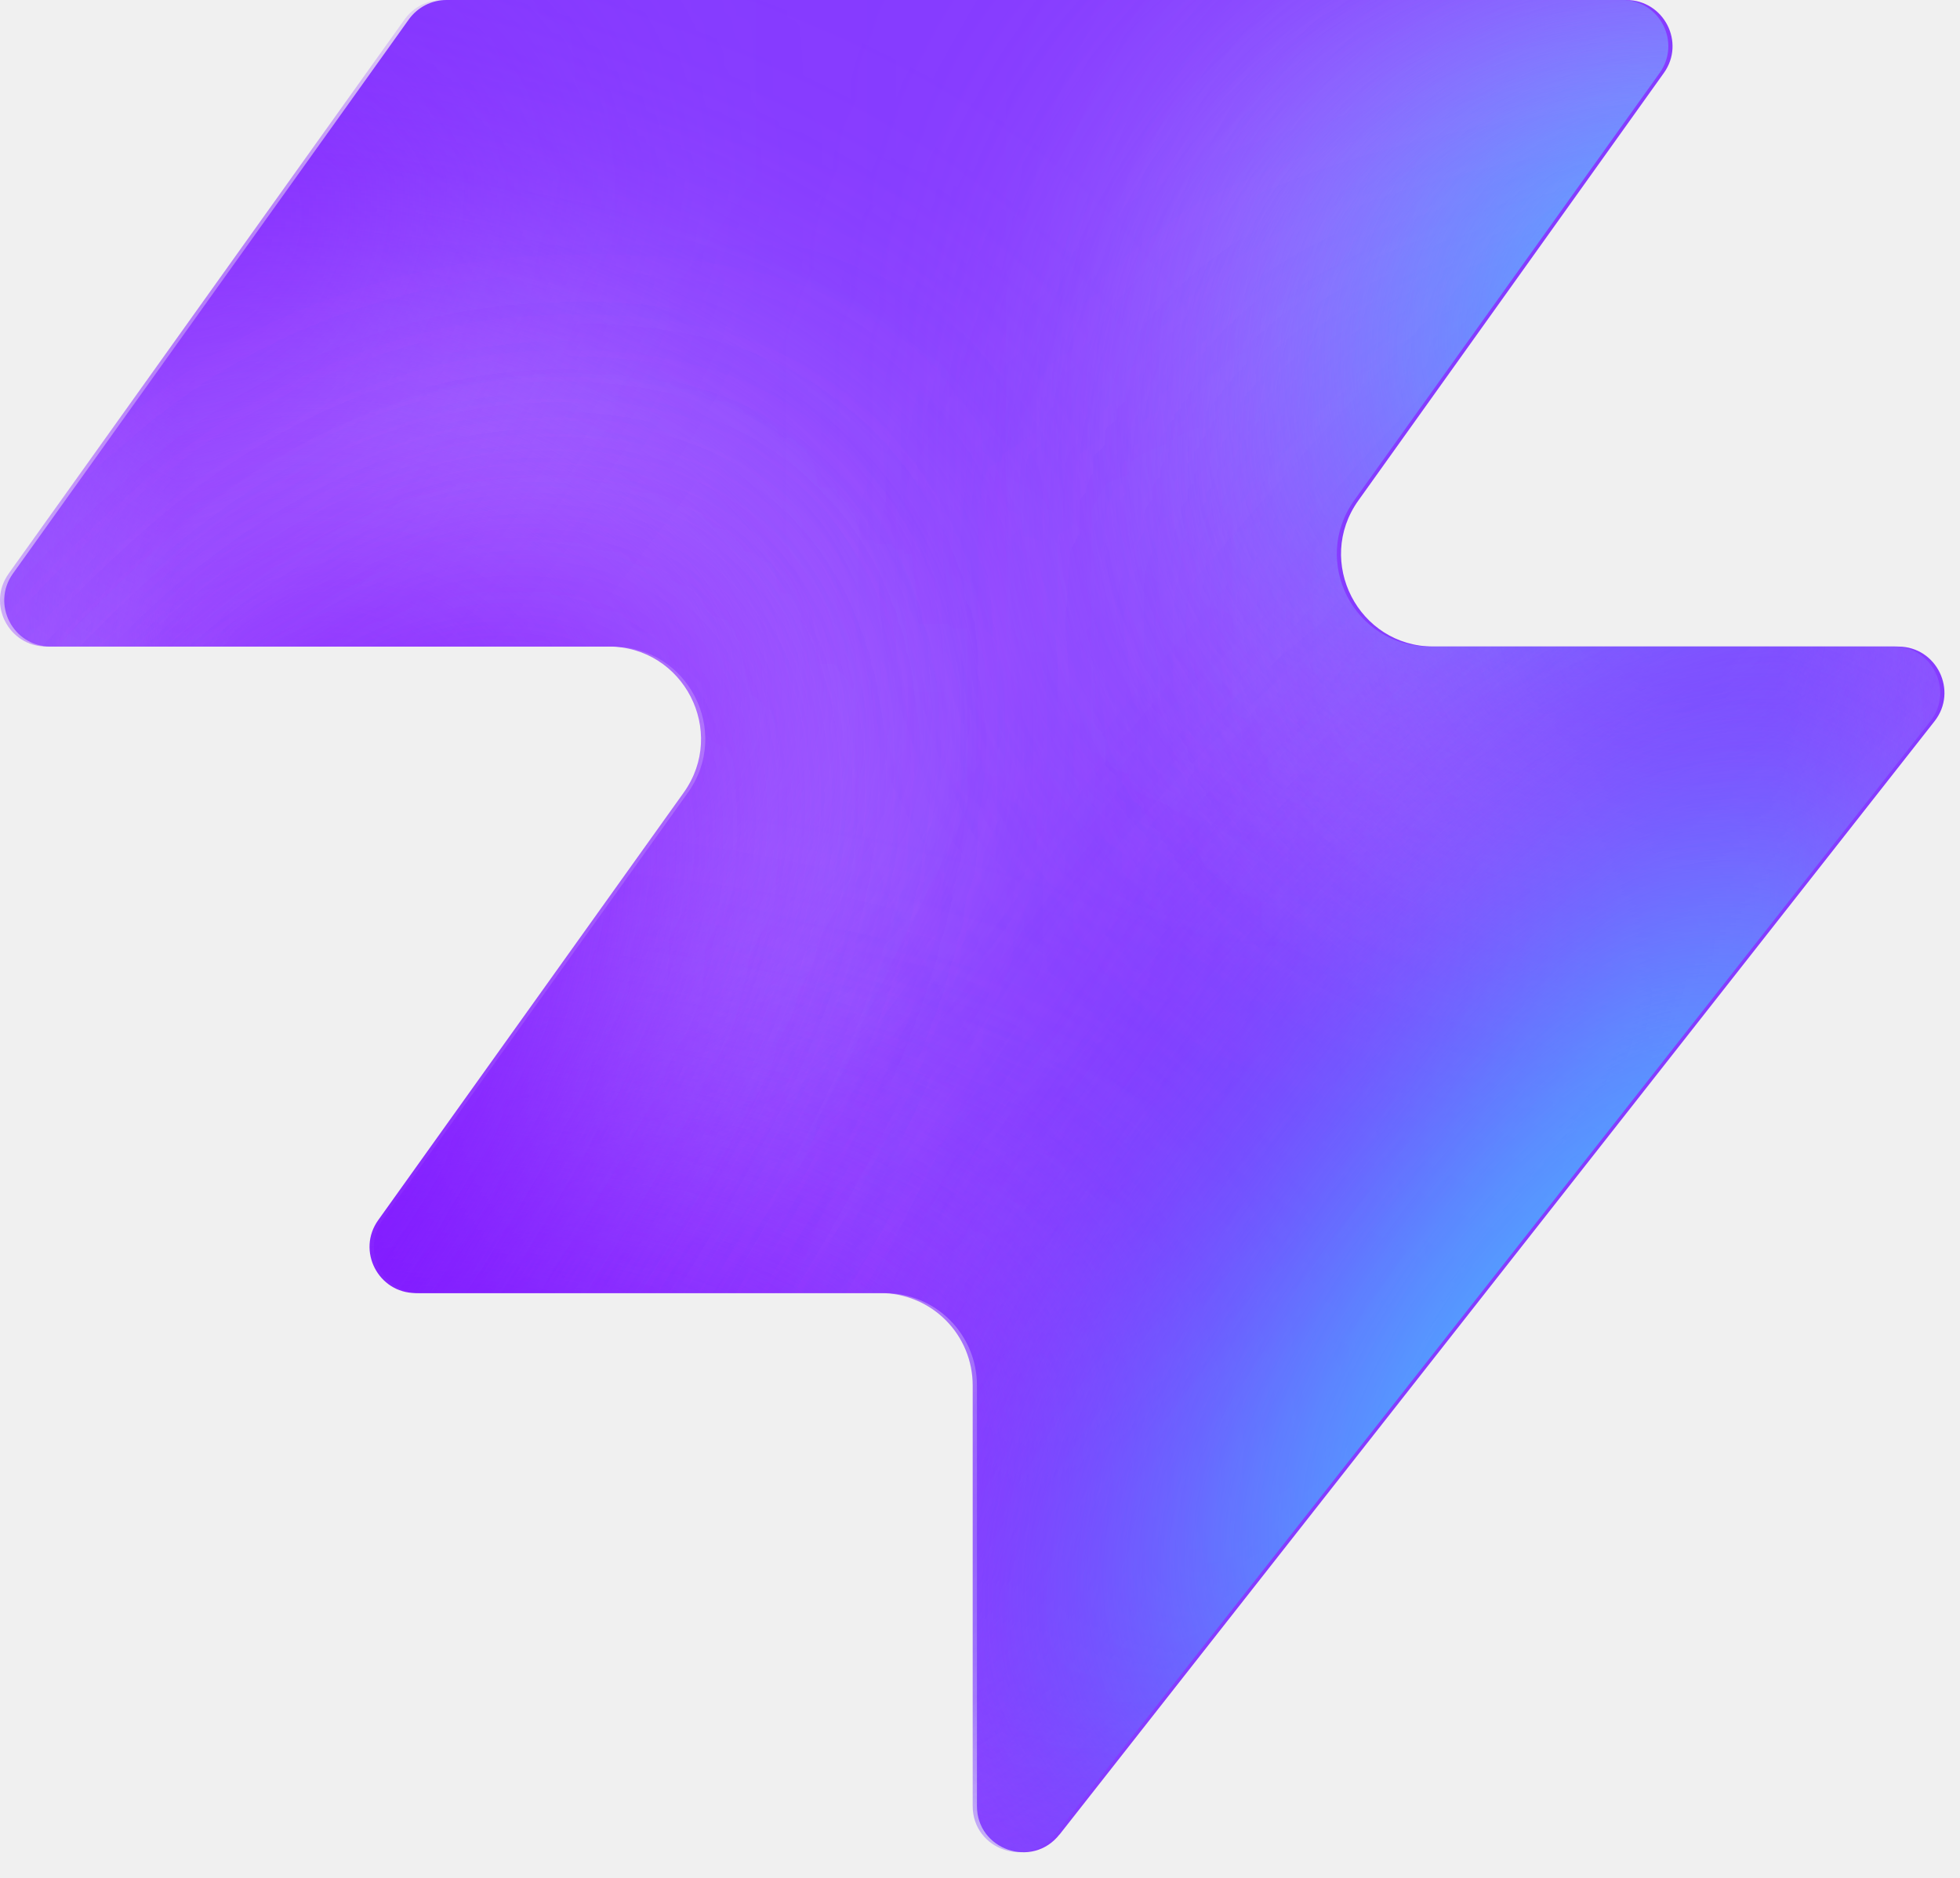
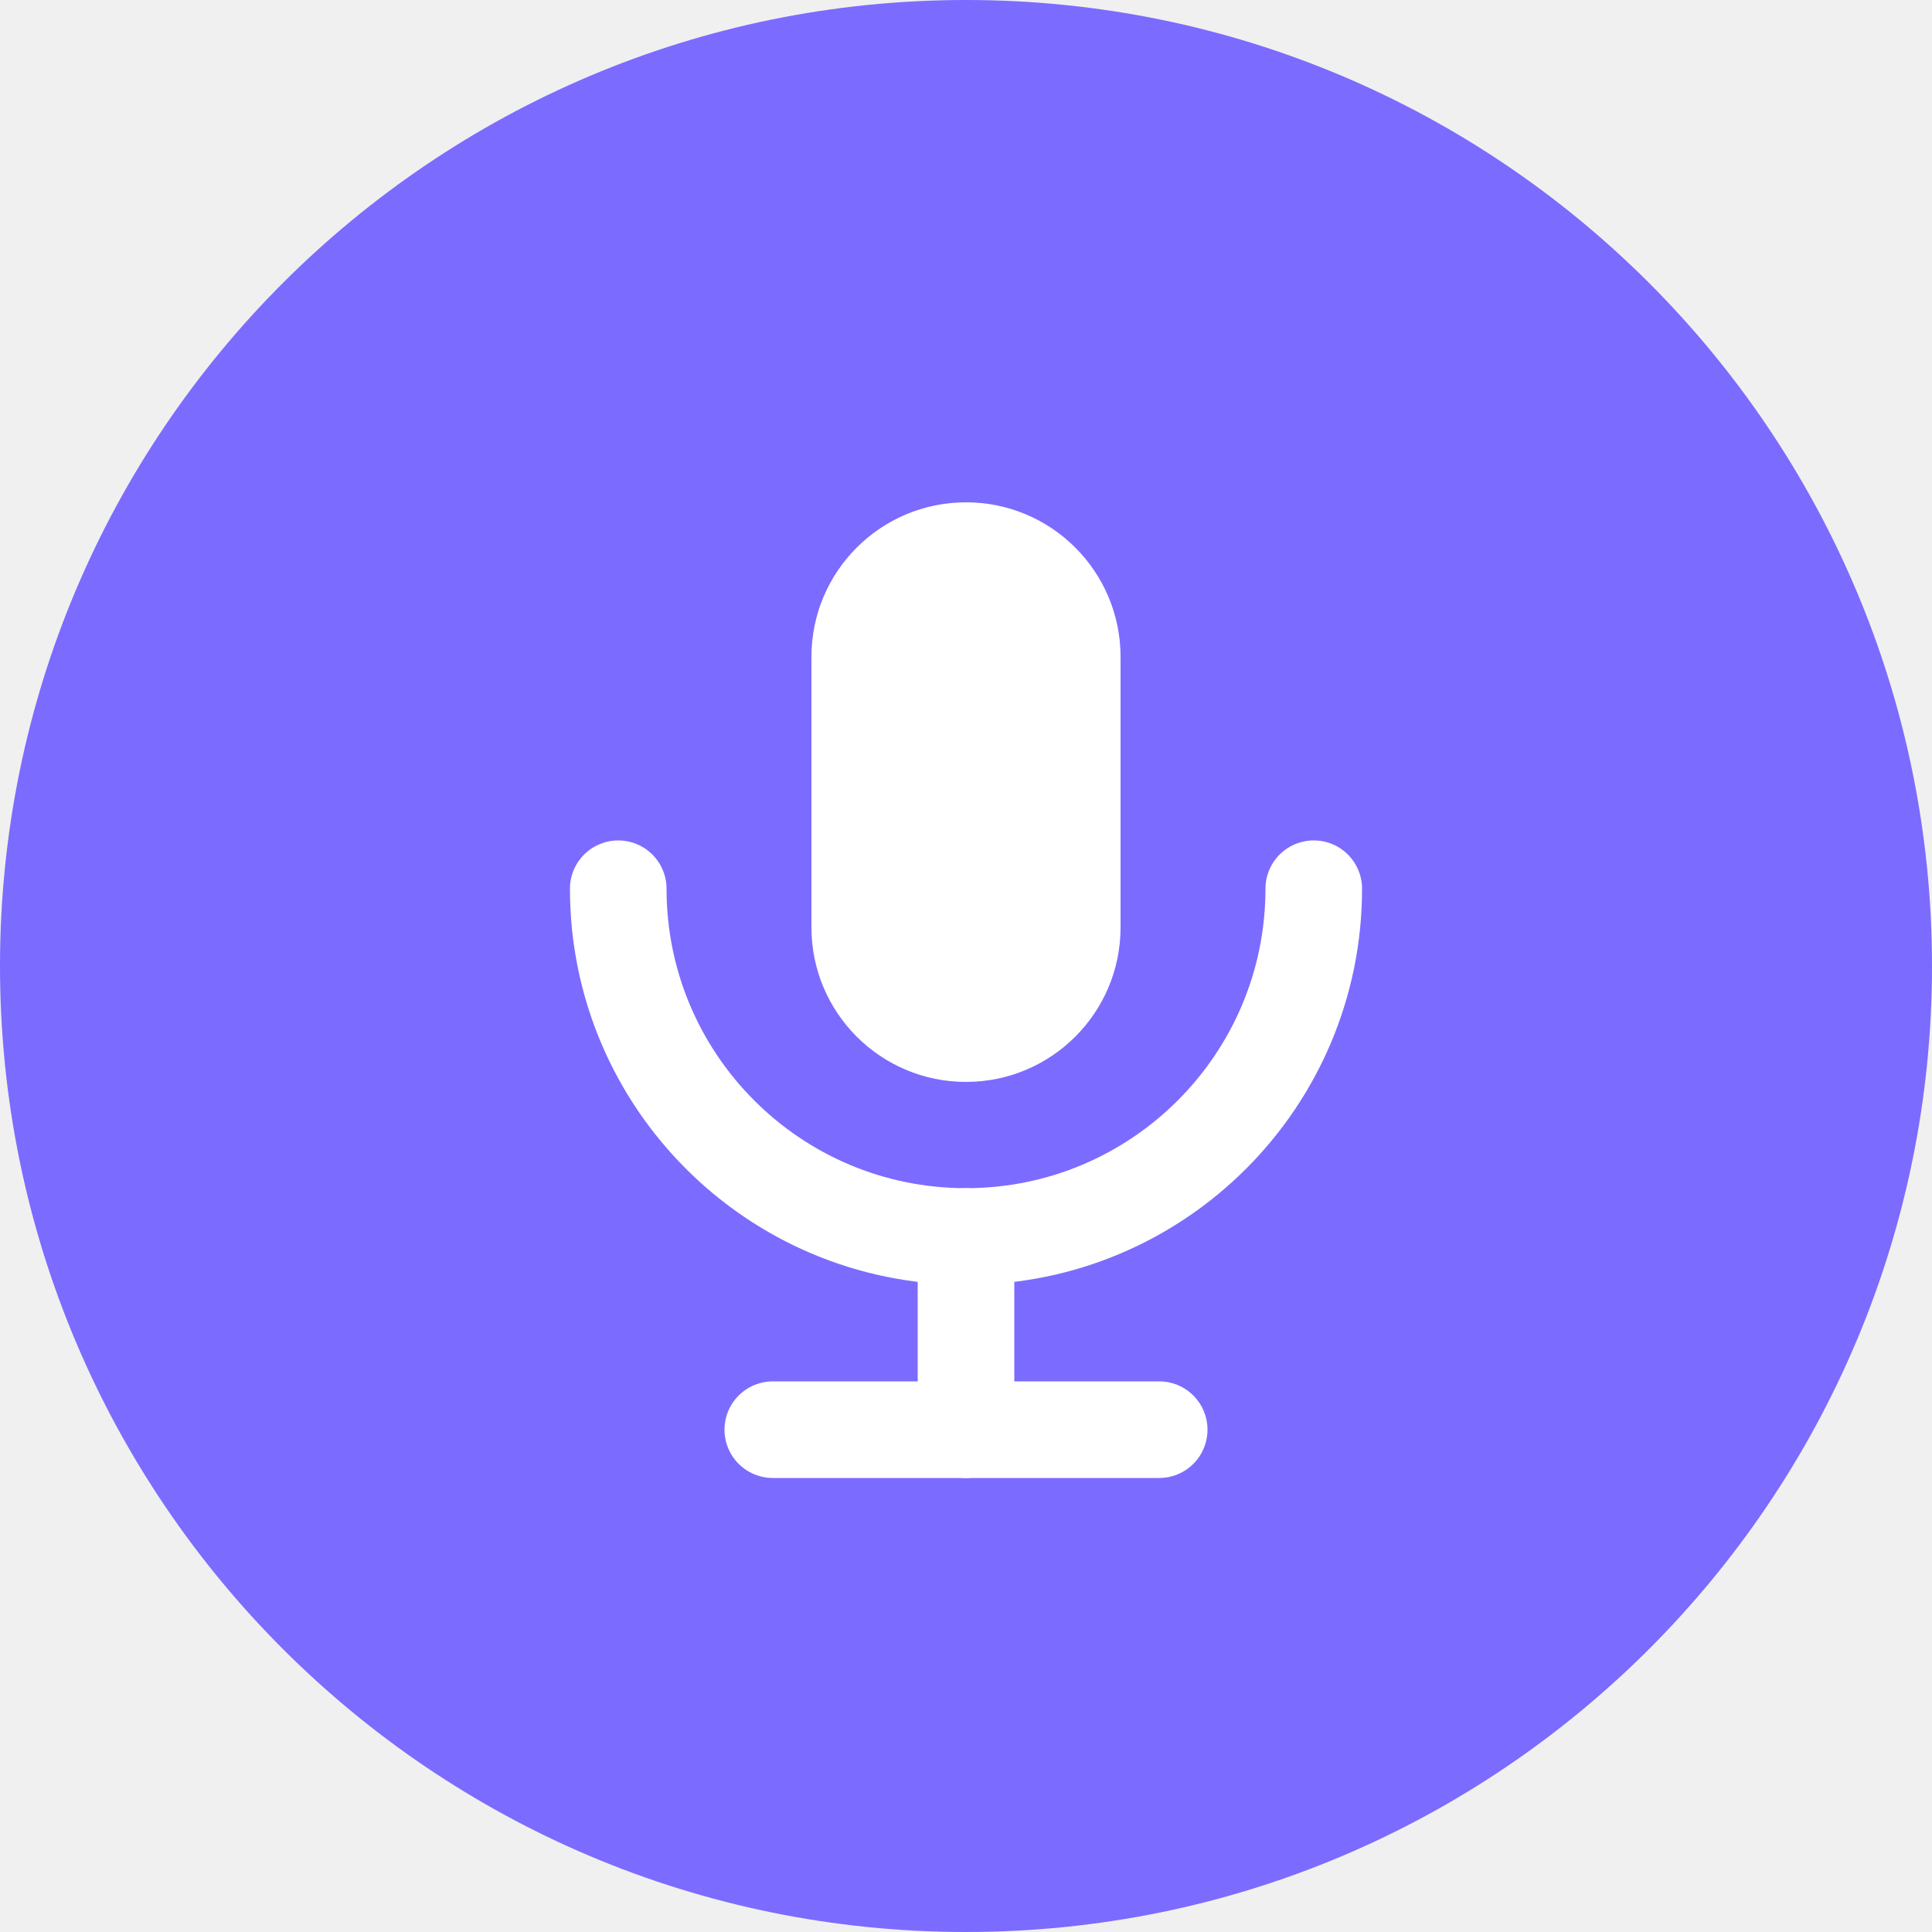
- <svg xmlns="http://www.w3.org/2000/svg" width="48" height="46" fill="none" viewBox="0 0 48 46">
-   <path fill="#863bff" d="M25.946 44.938c-.664.845-2.021.375-2.021-.698V33.937a2.26 2.26 0 0 0-2.262-2.262H10.287c-.92 0-1.456-1.04-.92-1.788l7.48-10.471c1.07-1.497 0-3.578-1.842-3.578H1.237c-.92 0-1.456-1.04-.92-1.788L10.013.474c.214-.297.556-.474.92-.474h28.894c.92 0 1.456 1.04.92 1.788l-7.48 10.471c-1.07 1.498 0 3.579 1.842 3.579h11.377c.943 0 1.473 1.088.89 1.83L25.947 44.94z" style="fill:#863bff;fill:color(display-p3 .525 .23 1);fill-opacity:1" />
-   <mask id="a" width="48" height="46" x="0" y="0" maskUnits="userSpaceOnUse" style="mask-type:alpha">
-     <path fill="#000" d="M25.842 44.938c-.664.844-2.021.375-2.021-.698V33.937a2.26 2.26 0 0 0-2.262-2.262H10.183c-.92 0-1.456-1.04-.92-1.788l7.48-10.471c1.07-1.498 0-3.579-1.842-3.579H1.133c-.92 0-1.456-1.04-.92-1.787L9.91.473c.214-.297.556-.474.92-.474h28.894c.92 0 1.456 1.04.92 1.788l-7.48 10.471c-1.07 1.498 0 3.578 1.842 3.578h11.377c.943 0 1.473 1.088.89 1.832L25.843 44.94z" style="fill:#000;fill-opacity:1" />
-   </mask>
-   <g mask="url(#a)">
-     <g filter="url(#b)">
-       <ellipse cx="5.508" cy="14.704" fill="#ede6ff" rx="5.508" ry="14.704" style="fill:#ede6ff;fill:color(display-p3 .927 .903 1);fill-opacity:1" transform="matrix(.00324 1 1 -.00324 -4.47 31.516)" />
-     </g>
-     <g filter="url(#c)">
-       <ellipse cx="10.399" cy="29.851" fill="#ede6ff" rx="10.399" ry="29.851" style="fill:#ede6ff;fill:color(display-p3 .927 .903 1);fill-opacity:1" transform="matrix(.00324 1 1 -.00324 -39.328 7.883)" />
-     </g>
-     <g filter="url(#d)">
-       <ellipse cx="5.508" cy="30.487" fill="#7e14ff" rx="5.508" ry="30.487" style="fill:#7e14ff;fill:color(display-p3 .492 .077 1);fill-opacity:1" transform="rotate(89.814 -25.913 -14.639)scale(1 -1)" />
-     </g>
-     <g filter="url(#e)">
-       <ellipse cx="5.508" cy="30.599" fill="#7e14ff" rx="5.508" ry="30.599" style="fill:#7e14ff;fill:color(display-p3 .492 .077 1);fill-opacity:1" transform="rotate(89.814 -32.644 -3.334)scale(1 -1)" />
-     </g>
-     <g filter="url(#f)">
-       <ellipse cx="5.508" cy="30.599" fill="#7e14ff" rx="5.508" ry="30.599" style="fill:#7e14ff;fill:color(display-p3 .492 .077 1);fill-opacity:1" transform="matrix(.00324 1 1 -.00324 -34.34 30.47)" />
-     </g>
-     <g filter="url(#g)">
-       <ellipse cx="14.072" cy="22.078" fill="#ede6ff" rx="14.072" ry="22.078" style="fill:#ede6ff;fill:color(display-p3 .927 .903 1);fill-opacity:1" transform="rotate(93.35 24.506 48.493)scale(-1 1)" />
-     </g>
-     <g filter="url(#h)">
-       <ellipse cx="3.47" cy="21.501" fill="#7e14ff" rx="3.47" ry="21.501" style="fill:#7e14ff;fill:color(display-p3 .492 .077 1);fill-opacity:1" transform="rotate(89.009 28.708 47.59)scale(-1 1)" />
-     </g>
-     <g filter="url(#i)">
-       <ellipse cx="3.47" cy="21.501" fill="#7e14ff" rx="3.47" ry="21.501" style="fill:#7e14ff;fill:color(display-p3 .492 .077 1);fill-opacity:1" transform="rotate(89.009 28.708 47.59)scale(-1 1)" />
-     </g>
-     <g filter="url(#j)">
-       <ellipse cx=".387" cy="8.972" fill="#7e14ff" rx="4.407" ry="29.108" style="fill:#7e14ff;fill:color(display-p3 .492 .077 1);fill-opacity:1" transform="rotate(39.51 .387 8.972)" />
-     </g>
-     <g filter="url(#k)">
-       <ellipse cx="47.523" cy="-6.092" fill="#7e14ff" rx="4.407" ry="29.108" style="fill:#7e14ff;fill:color(display-p3 .492 .077 1);fill-opacity:1" transform="rotate(37.892 47.523 -6.092)" />
-     </g>
-     <g filter="url(#l)">
-       <ellipse cx="41.412" cy="6.333" fill="#47bfff" rx="5.971" ry="9.665" style="fill:#47bfff;fill:color(display-p3 .28 .748 1);fill-opacity:1" transform="rotate(37.892 41.412 6.333)" />
-     </g>
-     <g filter="url(#m)">
-       <ellipse cx="-1.879" cy="38.332" fill="#7e14ff" rx="4.407" ry="29.108" style="fill:#7e14ff;fill:color(display-p3 .492 .077 1);fill-opacity:1" transform="rotate(37.892 -1.88 38.332)" />
-     </g>
-     <g filter="url(#n)">
-       <ellipse cx="-1.879" cy="38.332" fill="#7e14ff" rx="4.407" ry="29.108" style="fill:#7e14ff;fill:color(display-p3 .492 .077 1);fill-opacity:1" transform="rotate(37.892 -1.88 38.332)" />
-     </g>
-     <g filter="url(#o)">
-       <ellipse cx="35.651" cy="29.907" fill="#7e14ff" rx="4.407" ry="29.108" style="fill:#7e14ff;fill:color(display-p3 .492 .077 1);fill-opacity:1" transform="rotate(37.892 35.651 29.907)" />
-     </g>
-     <g filter="url(#p)">
-       <ellipse cx="38.418" cy="32.4" fill="#47bfff" rx="5.971" ry="15.297" style="fill:#47bfff;fill:color(display-p3 .28 .748 1);fill-opacity:1" transform="rotate(37.892 38.418 32.4)" />
-     </g>
+ <svg xmlns="http://www.w3.org/2000/svg" viewBox="0 0 100 100">
+   <circle cx="50" cy="50" r="50" fill="#7C6BFF" />
+   <g transform="translate(50, 48)">
+     <rect x="-8" y="-22" width="16" height="30" rx="8" fill="white" />
+     <path d="M -18 -2 A 18 18 0 0 0 18 -2" stroke="white" stroke-width="5" fill="none" stroke-linecap="round" />
+     <line x1="0" y1="16" x2="0" y2="26" stroke="white" stroke-width="5" stroke-linecap="round" />
+     <line x1="-10" y1="26" x2="10" y2="26" stroke="white" stroke-width="5" stroke-linecap="round" />
  </g>
-   <defs>
-     <filter id="b" width="60.045" height="41.654" x="-19.77" y="16.149" color-interpolation-filters="sRGB" filterUnits="userSpaceOnUse">
-       <feFlood flood-opacity="0" result="BackgroundImageFix" />
-       <feBlend in="SourceGraphic" in2="BackgroundImageFix" result="shape" />
-       <feGaussianBlur result="effect1_foregroundBlur_2002_17158" stdDeviation="7.659" />
-     </filter>
-     <filter id="c" width="90.34" height="51.437" x="-54.613" y="-7.533" color-interpolation-filters="sRGB" filterUnits="userSpaceOnUse">
-       <feFlood flood-opacity="0" result="BackgroundImageFix" />
-       <feBlend in="SourceGraphic" in2="BackgroundImageFix" result="shape" />
-       <feGaussianBlur result="effect1_foregroundBlur_2002_17158" stdDeviation="7.659" />
-     </filter>
-     <filter id="d" width="79.355" height="29.4" x="-49.64" y="2.03" color-interpolation-filters="sRGB" filterUnits="userSpaceOnUse">
-       <feFlood flood-opacity="0" result="BackgroundImageFix" />
-       <feBlend in="SourceGraphic" in2="BackgroundImageFix" result="shape" />
-       <feGaussianBlur result="effect1_foregroundBlur_2002_17158" stdDeviation="4.596" />
-     </filter>
-     <filter id="e" width="79.579" height="29.4" x="-45.045" y="20.029" color-interpolation-filters="sRGB" filterUnits="userSpaceOnUse">
-       <feFlood flood-opacity="0" result="BackgroundImageFix" />
-       <feBlend in="SourceGraphic" in2="BackgroundImageFix" result="shape" />
-       <feGaussianBlur result="effect1_foregroundBlur_2002_17158" stdDeviation="4.596" />
-     </filter>
-     <filter id="f" width="79.579" height="29.4" x="-43.513" y="21.178" color-interpolation-filters="sRGB" filterUnits="userSpaceOnUse">
-       <feFlood flood-opacity="0" result="BackgroundImageFix" />
-       <feBlend in="SourceGraphic" in2="BackgroundImageFix" result="shape" />
-       <feGaussianBlur result="effect1_foregroundBlur_2002_17158" stdDeviation="4.596" />
-     </filter>
-     <filter id="g" width="74.749" height="58.852" x="15.756" y="-17.901" color-interpolation-filters="sRGB" filterUnits="userSpaceOnUse">
-       <feFlood flood-opacity="0" result="BackgroundImageFix" />
-       <feBlend in="SourceGraphic" in2="BackgroundImageFix" result="shape" />
-       <feGaussianBlur result="effect1_foregroundBlur_2002_17158" stdDeviation="7.659" />
-     </filter>
-     <filter id="h" width="61.377" height="25.362" x="23.548" y="2.284" color-interpolation-filters="sRGB" filterUnits="userSpaceOnUse">
-       <feFlood flood-opacity="0" result="BackgroundImageFix" />
-       <feBlend in="SourceGraphic" in2="BackgroundImageFix" result="shape" />
-       <feGaussianBlur result="effect1_foregroundBlur_2002_17158" stdDeviation="4.596" />
-     </filter>
-     <filter id="i" width="61.377" height="25.362" x="23.548" y="2.284" color-interpolation-filters="sRGB" filterUnits="userSpaceOnUse">
-       <feFlood flood-opacity="0" result="BackgroundImageFix" />
-       <feBlend in="SourceGraphic" in2="BackgroundImageFix" result="shape" />
-       <feGaussianBlur result="effect1_foregroundBlur_2002_17158" stdDeviation="4.596" />
-     </filter>
-     <filter id="j" width="56.045" height="63.649" x="-27.636" y="-22.853" color-interpolation-filters="sRGB" filterUnits="userSpaceOnUse">
-       <feFlood flood-opacity="0" result="BackgroundImageFix" />
-       <feBlend in="SourceGraphic" in2="BackgroundImageFix" result="shape" />
-       <feGaussianBlur result="effect1_foregroundBlur_2002_17158" stdDeviation="4.596" />
-     </filter>
-     <filter id="k" width="54.814" height="64.646" x="20.116" y="-38.415" color-interpolation-filters="sRGB" filterUnits="userSpaceOnUse">
-       <feFlood flood-opacity="0" result="BackgroundImageFix" />
-       <feBlend in="SourceGraphic" in2="BackgroundImageFix" result="shape" />
-       <feGaussianBlur result="effect1_foregroundBlur_2002_17158" stdDeviation="4.596" />
-     </filter>
-     <filter id="l" width="33.541" height="35.313" x="24.641" y="-11.323" color-interpolation-filters="sRGB" filterUnits="userSpaceOnUse">
-       <feFlood flood-opacity="0" result="BackgroundImageFix" />
-       <feBlend in="SourceGraphic" in2="BackgroundImageFix" result="shape" />
-       <feGaussianBlur result="effect1_foregroundBlur_2002_17158" stdDeviation="4.596" />
-     </filter>
-     <filter id="m" width="54.814" height="64.646" x="-29.286" y="6.009" color-interpolation-filters="sRGB" filterUnits="userSpaceOnUse">
-       <feFlood flood-opacity="0" result="BackgroundImageFix" />
-       <feBlend in="SourceGraphic" in2="BackgroundImageFix" result="shape" />
-       <feGaussianBlur result="effect1_foregroundBlur_2002_17158" stdDeviation="4.596" />
-     </filter>
-     <filter id="n" width="54.814" height="64.646" x="-29.286" y="6.009" color-interpolation-filters="sRGB" filterUnits="userSpaceOnUse">
-       <feFlood flood-opacity="0" result="BackgroundImageFix" />
-       <feBlend in="SourceGraphic" in2="BackgroundImageFix" result="shape" />
-       <feGaussianBlur result="effect1_foregroundBlur_2002_17158" stdDeviation="4.596" />
-     </filter>
-     <filter id="o" width="54.814" height="64.646" x="8.244" y="-2.416" color-interpolation-filters="sRGB" filterUnits="userSpaceOnUse">
-       <feFlood flood-opacity="0" result="BackgroundImageFix" />
-       <feBlend in="SourceGraphic" in2="BackgroundImageFix" result="shape" />
-       <feGaussianBlur result="effect1_foregroundBlur_2002_17158" stdDeviation="4.596" />
-     </filter>
-     <filter id="p" width="39.409" height="43.623" x="18.713" y="10.588" color-interpolation-filters="sRGB" filterUnits="userSpaceOnUse">
-       <feFlood flood-opacity="0" result="BackgroundImageFix" />
-       <feBlend in="SourceGraphic" in2="BackgroundImageFix" result="shape" />
-       <feGaussianBlur result="effect1_foregroundBlur_2002_17158" stdDeviation="4.596" />
-     </filter>
-   </defs>
</svg>
